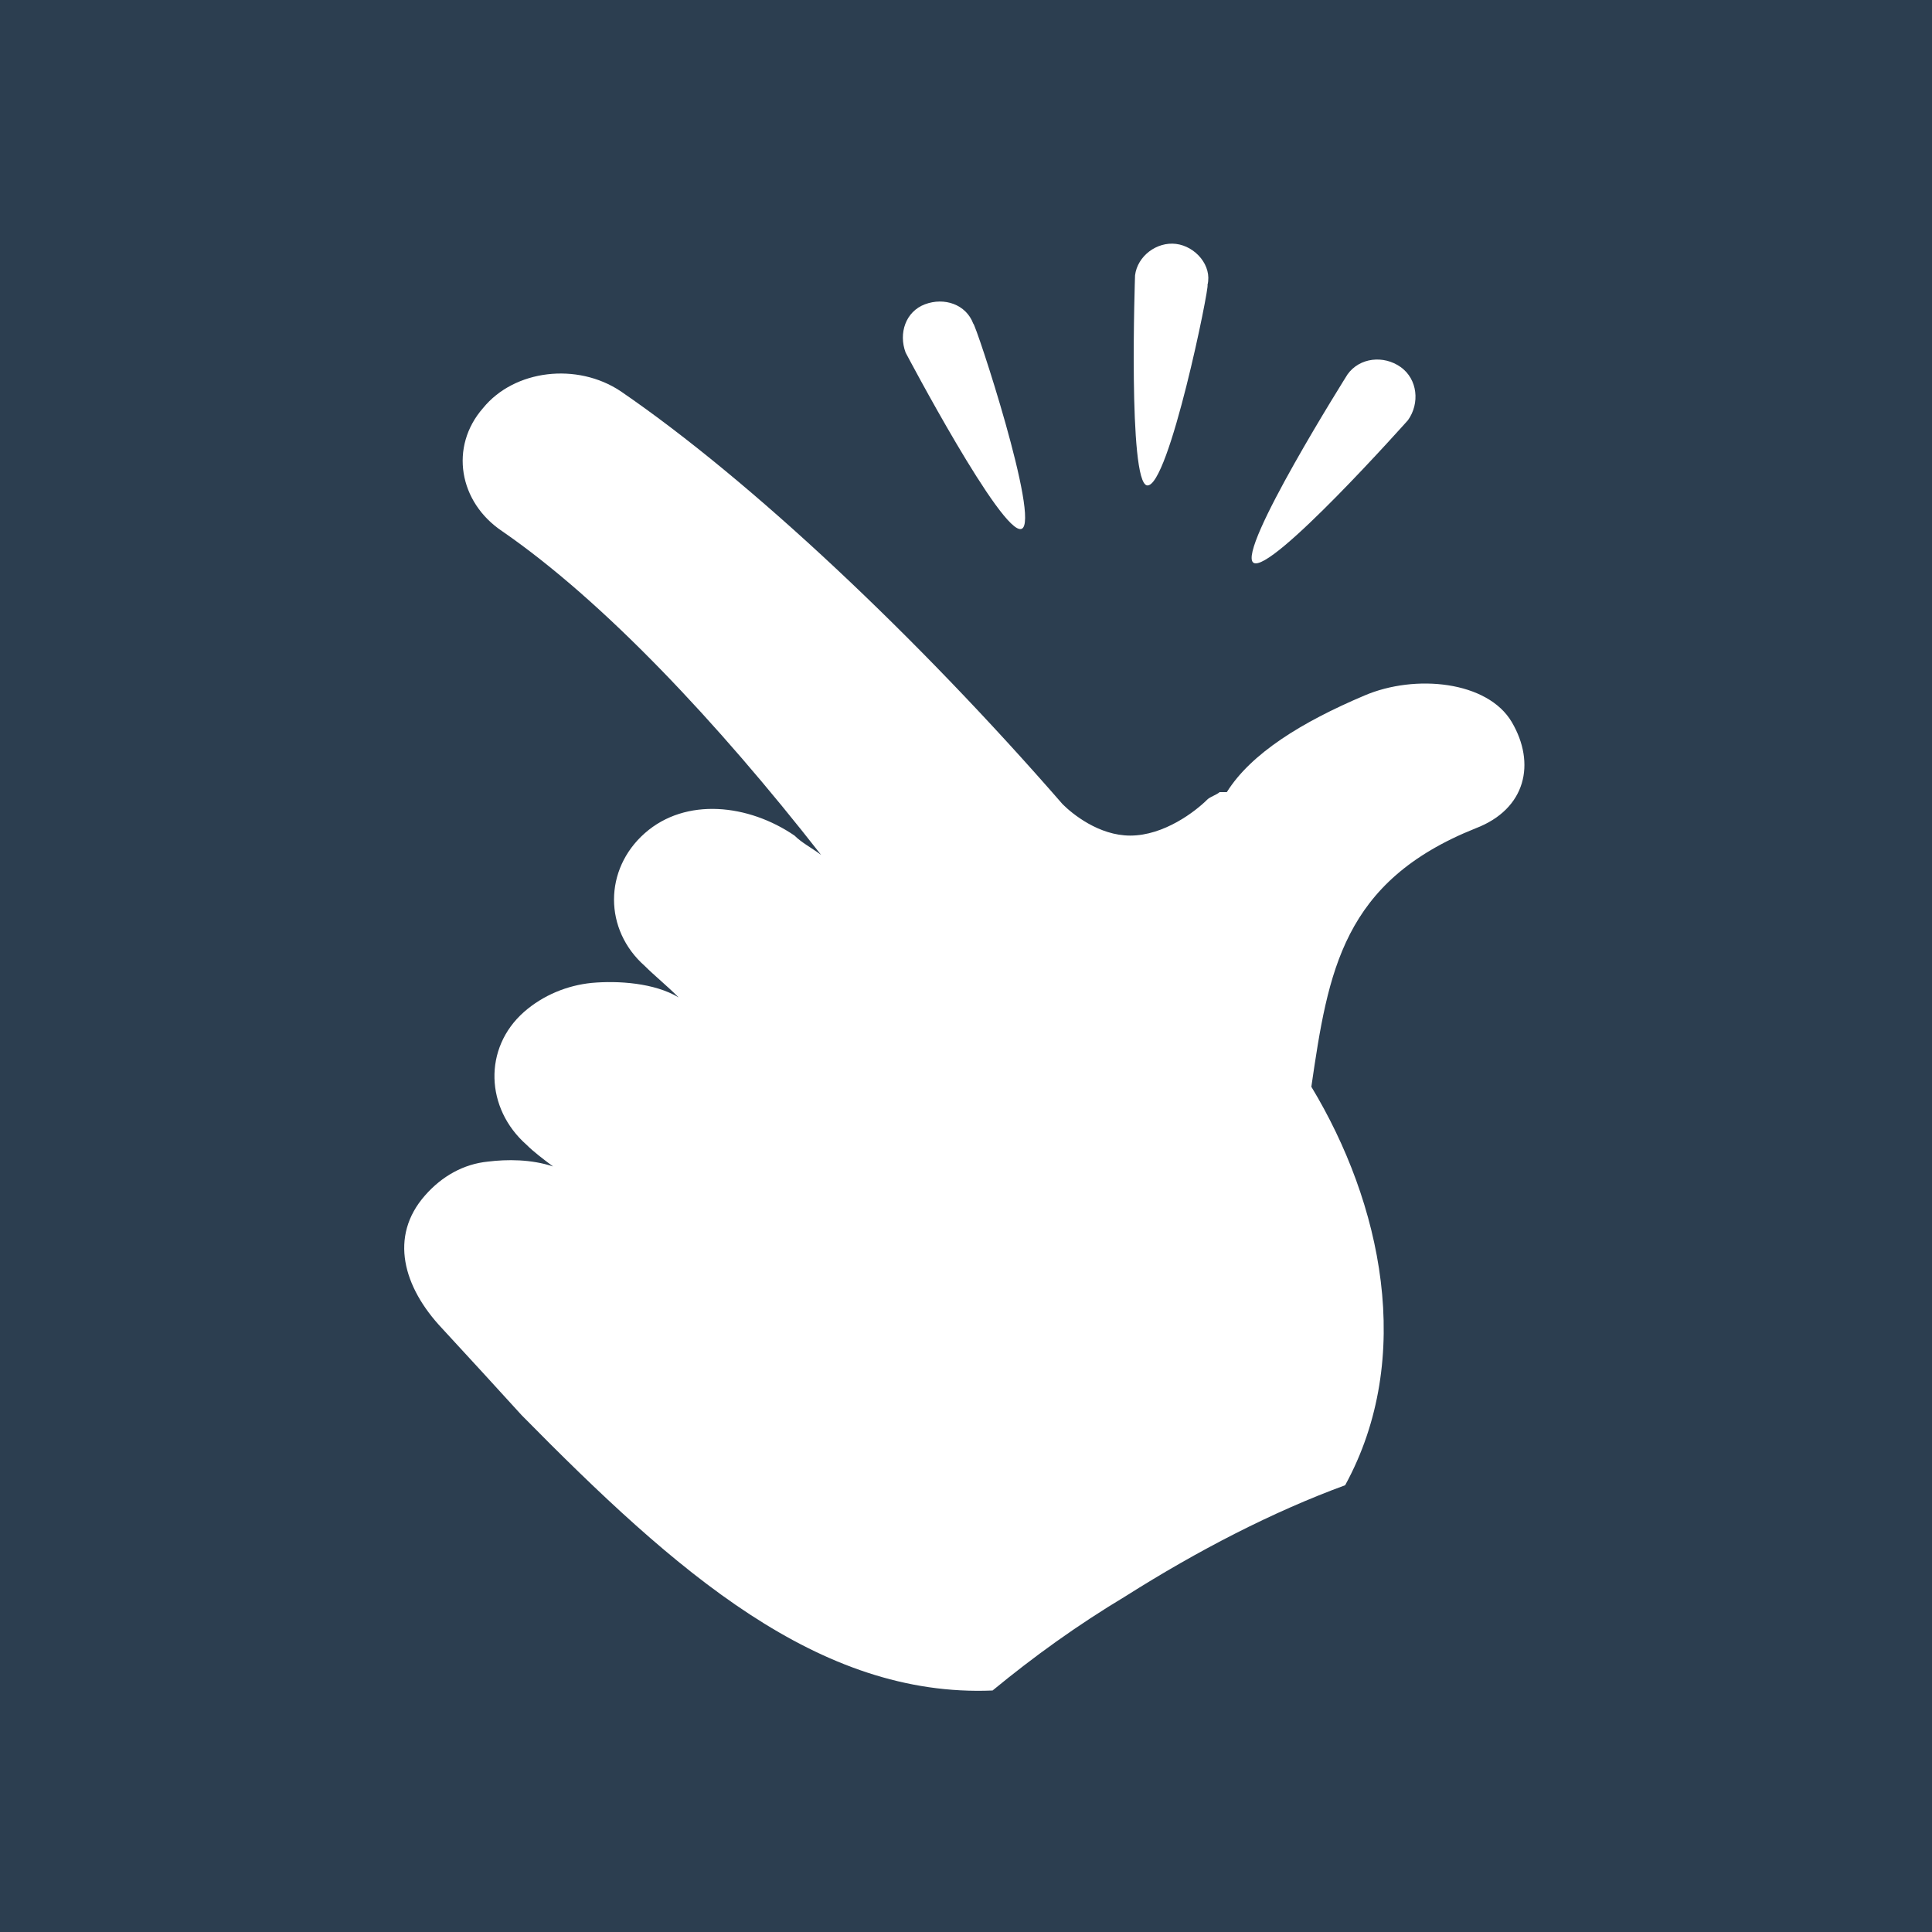
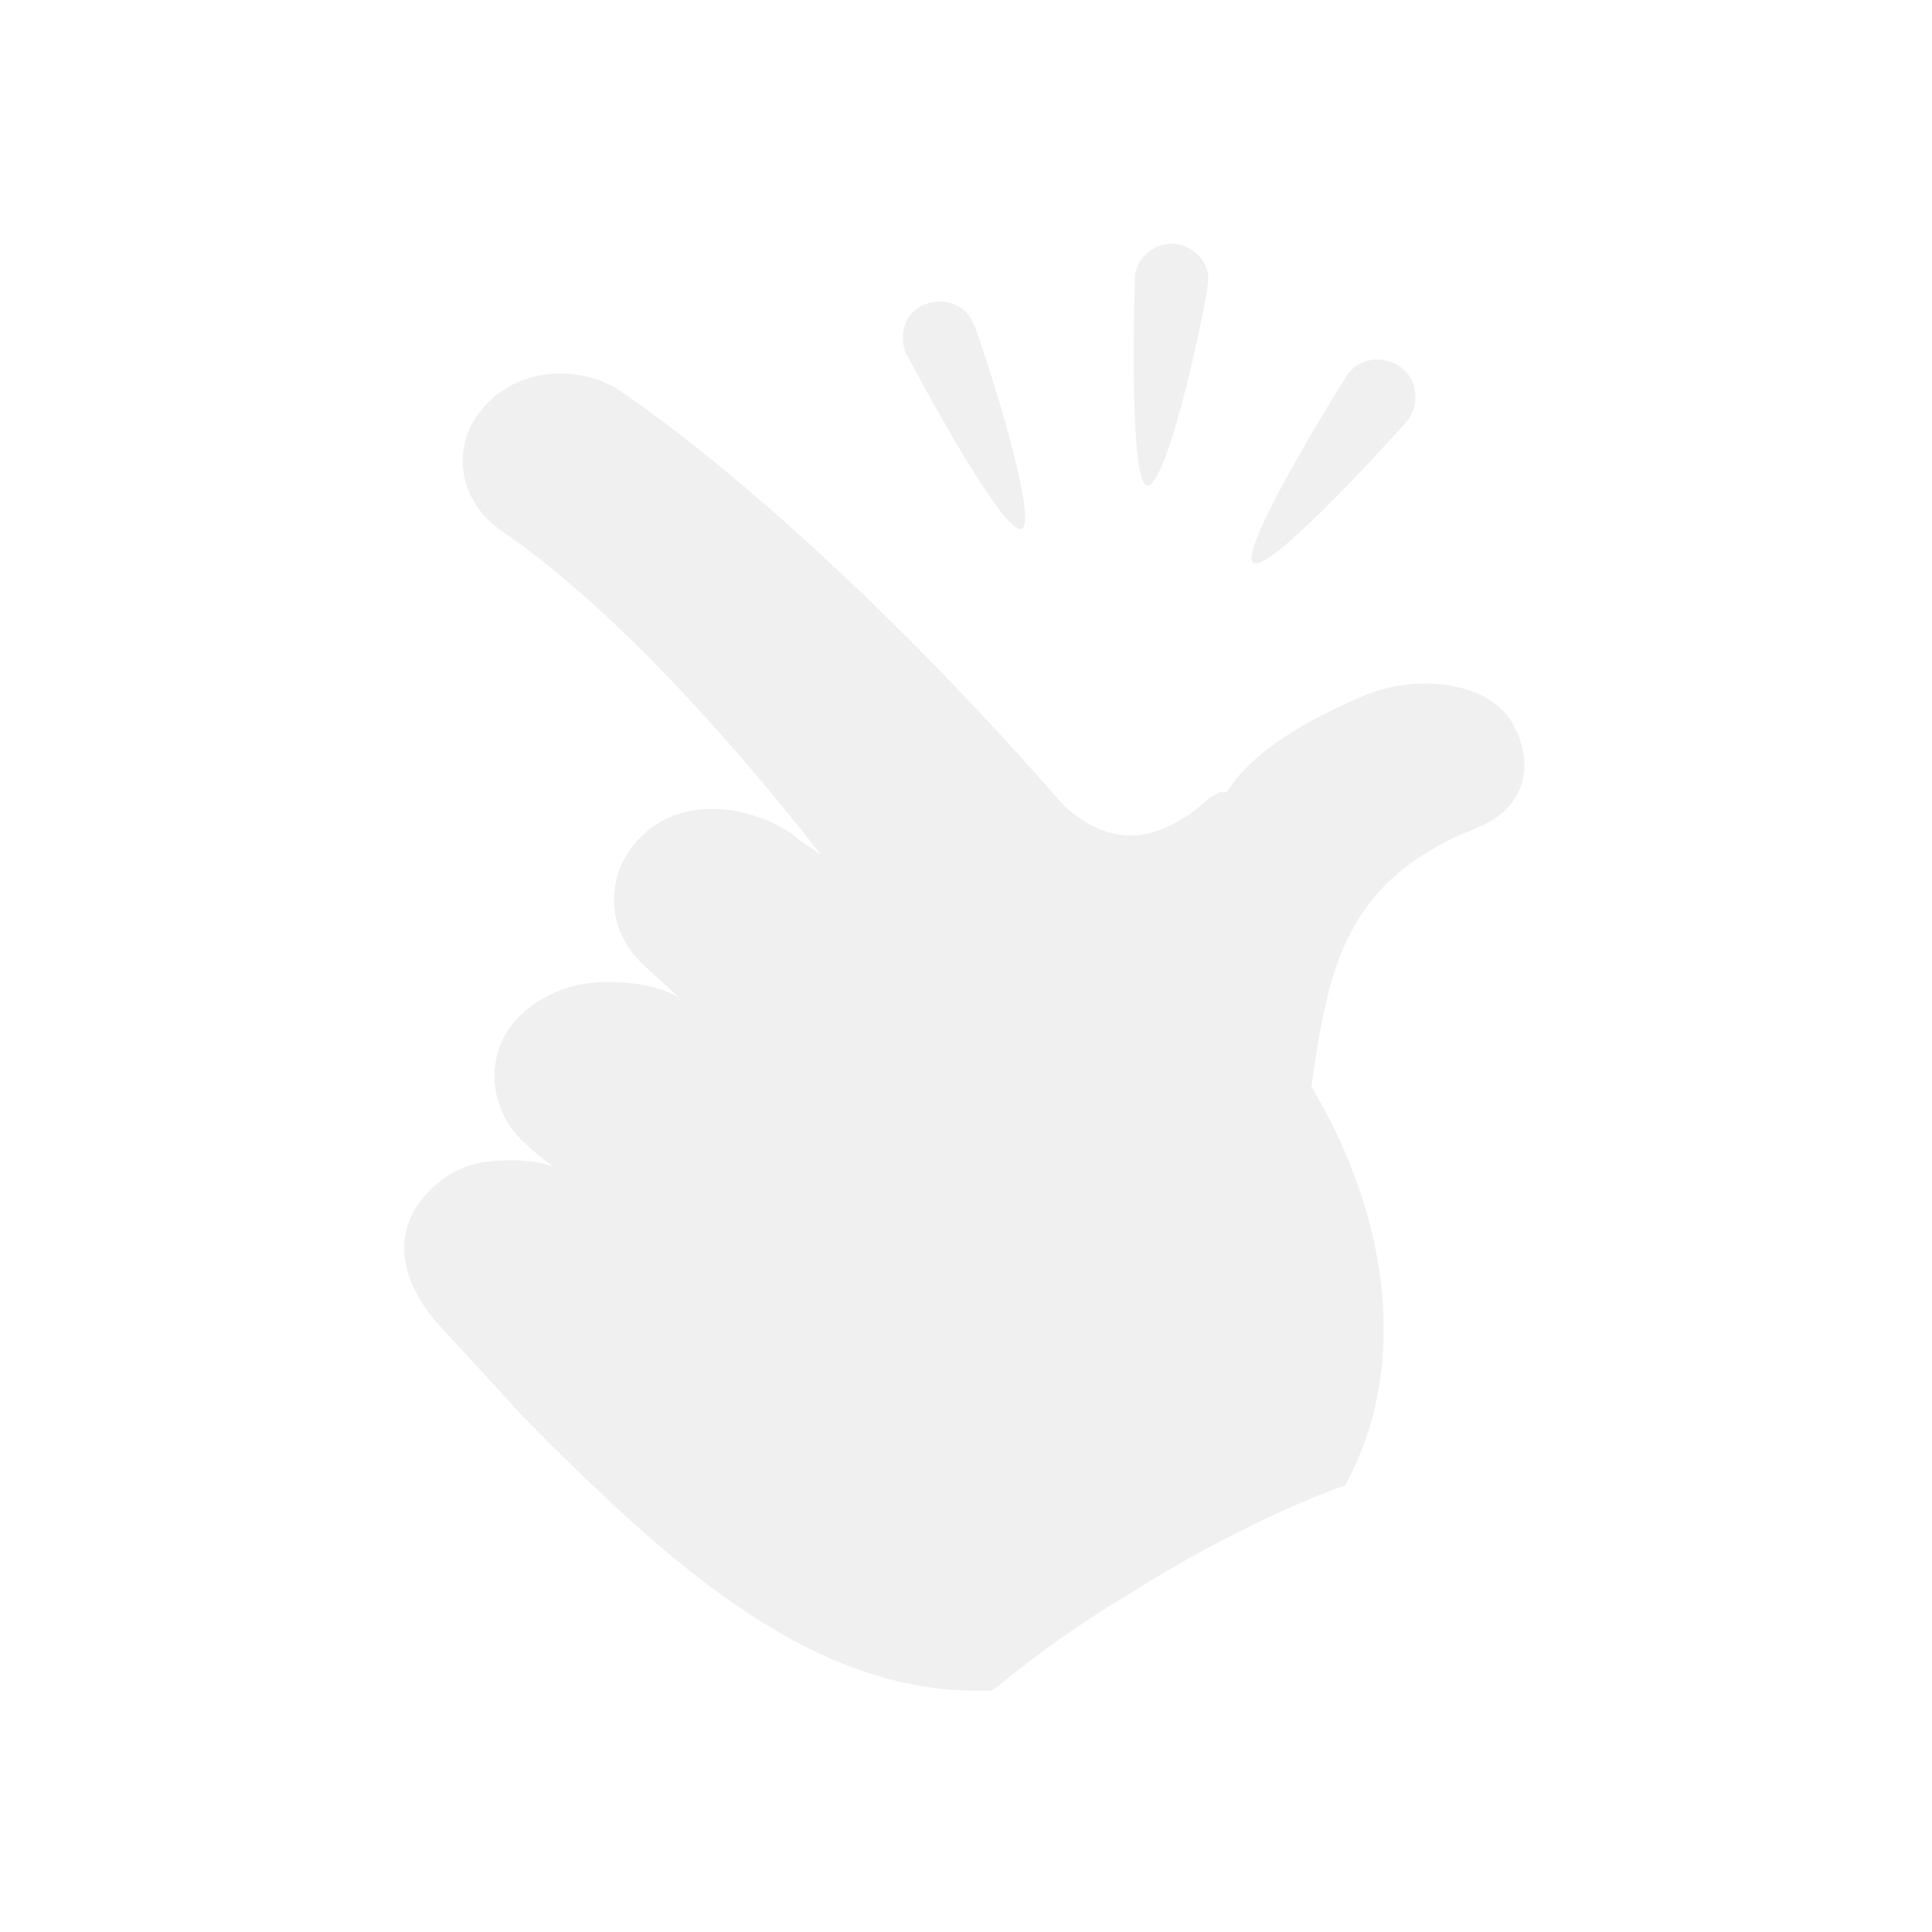
- <svg xmlns="http://www.w3.org/2000/svg" version="1.1" id="Layer_1" x="0px" y="0px" viewBox="441.1 180 80 80" style="enable-background:new 441.1 180 80 80;" xml:space="preserve">
-   <rect x="441.1" y="180" style="fill:#2c3e50;" width="80" height="80" />
-   <g>
-     <path style="fill:#FFFFFF;" d="M493,203.3L493,203.3c-0.7-0.5,3.9-7.8,3.9-7.8c0.5-0.7,1.5-0.8,2.2-0.3l0,0   c0.7,0.5,0.8,1.5,0.3,2.2C499.4,197.4,493.7,203.8,493,203.3z" />
-     <path style="fill:#FFFFFF;" d="M488.6,200.1L488.6,200.1c-0.8-0.1-0.5-8.7-0.5-8.7c0.1-0.8,0.9-1.4,1.7-1.3l0,0   c0.8,0.1,1.5,0.9,1.3,1.7C491.2,191.8,489.5,200.2,488.6,200.1z" />
-     <path style="fill:#FFFFFF;" d="M483.4,201.9L483.4,201.9c-0.8,0.3-4.8-7.3-4.8-7.3c-0.3-0.8,0-1.7,0.8-2l0,0c0.8-0.3,1.7,0,2,0.8   C481.5,193.4,484.2,201.6,483.4,201.9z" />
-     <path style="fill:#FFFFFF;" d="M482.2,250c1.7-1.4,3.5-2.7,5.5-3.9c3-1.9,6.1-3.5,9.1-4.6c2.9-5.3,1.5-11.7-1.4-16.5   c0.7-4.8,1.3-8.5,6.8-10.7c2.1-0.8,2.5-2.7,1.5-4.4c-1-1.7-4-2-6.1-1.1c-2.6,1.1-4.7,2.4-5.7,4v0c0,0-0.3,0-0.3,0   c-0.1,0.1-0.4,0.2-0.5,0.3c-0.5,0.5-1.8,1.5-3.2,1.5c-1.3,0-2.4-0.9-2.8-1.3c-6-6.9-12.9-13.4-18.3-17.1c-1.8-1.2-4.4-0.9-5.7,0.7   c-1.4,1.6-1,3.9,0.8,5.1c4.2,2.9,8.9,7.9,13.2,13.4c-0.4-0.3-0.8-0.5-1.1-0.8c-1.9-1.3-4.5-1.6-6.2-0.1c-1.7,1.5-1.7,4,0,5.5   c0.4,0.4,0.9,0.8,1.4,1.3c-1-0.6-2.5-0.7-3.6-0.6c-1,0.1-2,0.5-2.8,1.2c-1.7,1.5-1.6,4,0.1,5.5c0.3,0.3,0.7,0.6,1.1,0.9   c-0.9-0.3-1.9-0.3-2.7-0.2c-1,0.1-1.9,0.6-2.6,1.4c-1.5,1.7-0.9,3.8,0.7,5.5c1.2,1.3,2.3,2.5,3.3,3.6l0,0   C469.1,245.1,475,250.3,482.2,250z" />
-   </g>
+ <svg xmlns="http://www.w3.org/2000/svg" version="1.1" id="Layer_1" x="0px" y="0px" width="80px" height="80px" viewBox="0 0 80 80" style="enable-background:new 0 0 80 80;" xml:space="preserve">
+   <style type="text/css">
+ 	.st0{fill:#FFFFFF;}
+ </style>
+   <path class="st0" d="M0,0v80h80V0H0z M55.8,15.5c0.5-0.7,1.5-0.8,2.2-0.3s0.8,1.5,0.3,2.2c0,0-5.7,6.4-6.4,5.9S55.8,15.5,55.8,15.5z   M47,11.4c0.1-0.8,0.9-1.4,1.7-1.3c0.8,0.1,1.5,0.9,1.3,1.7c0.1,0-1.6,8.4-2.5,8.3C46.7,20,47,11.4,47,11.4z M38.3,12.6  c0.8-0.3,1.7,0,2,0.8c0.1,0,2.8,8.2,2,8.5c-0.8,0.3-4.8-7.3-4.8-7.3C37.2,13.8,37.5,12.9,38.3,12.6z M61.1,34.3  c-5.5,2.2-6.1,5.9-6.8,10.7c2.9,4.8,4.3,11.2,1.4,16.5c-3,1.1-6.1,2.7-9.1,4.6c-2,1.2-3.8,2.5-5.5,3.9c-7.2,0.3-13.1-4.9-19.5-11.4  c-1-1.1-2.1-2.3-3.3-3.6c-1.6-1.7-2.2-3.8-0.7-5.5c0.7-0.8,1.6-1.3,2.6-1.4C21,48,22,48,22.9,48.3c-0.4-0.3-0.8-0.6-1.1-0.9  c-1.7-1.5-1.8-4-0.1-5.5c0.8-0.7,1.8-1.1,2.8-1.2c1.1-0.1,2.6,0,3.6,0.6c-0.5-0.5-1-0.9-1.4-1.3c-1.7-1.5-1.7-4,0-5.5  s4.3-1.2,6.2,0.1c0.3,0.3,0.7,0.5,1.1,0.8c-4.3-5.5-9-10.5-13.2-13.4c-1.8-1.2-2.2-3.5-0.8-5.1c1.3-1.6,3.9-1.9,5.7-0.7  C31.1,19.9,38,26.4,44,33.3c0.4,0.4,1.5,1.3,2.8,1.3c1.4,0,2.7-1,3.2-1.5c0.1-0.1,0.4-0.2,0.5-0.3h0.3c1-1.6,3.1-2.9,5.7-4  c2.1-0.9,5.1-0.6,6.1,1.1C63.6,31.6,63.2,33.5,61.1,34.3z" />
</svg>
